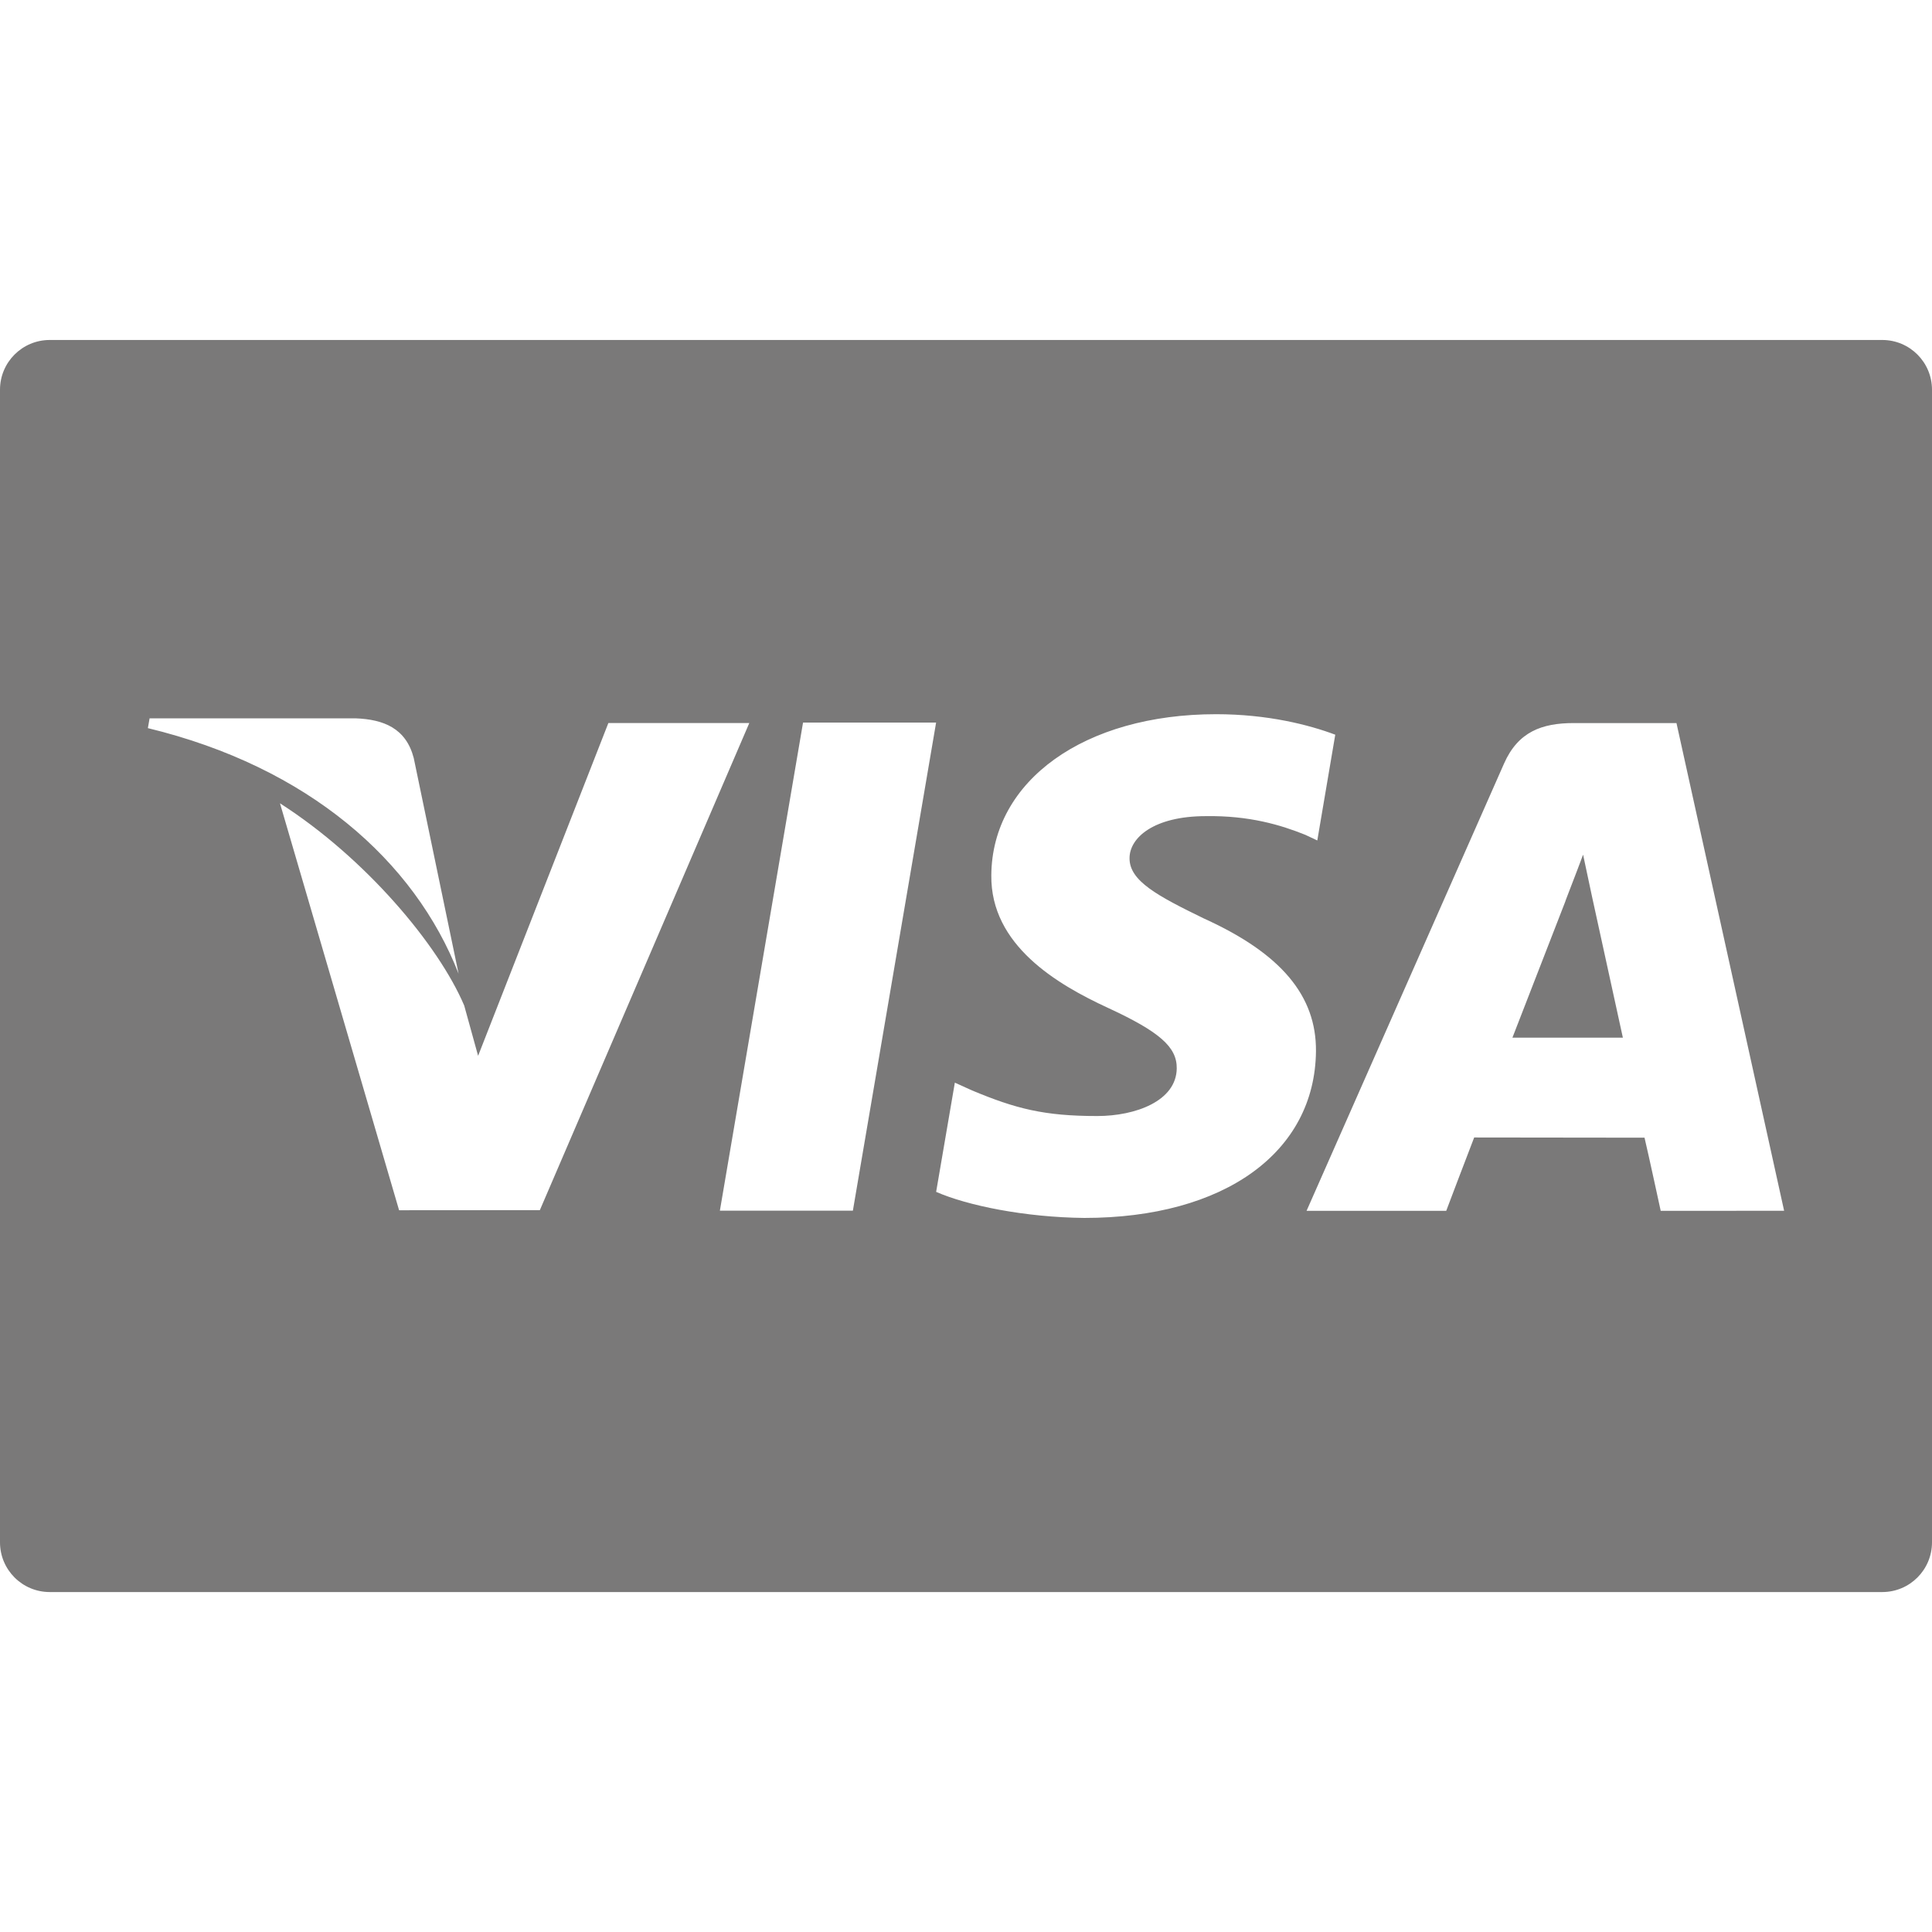
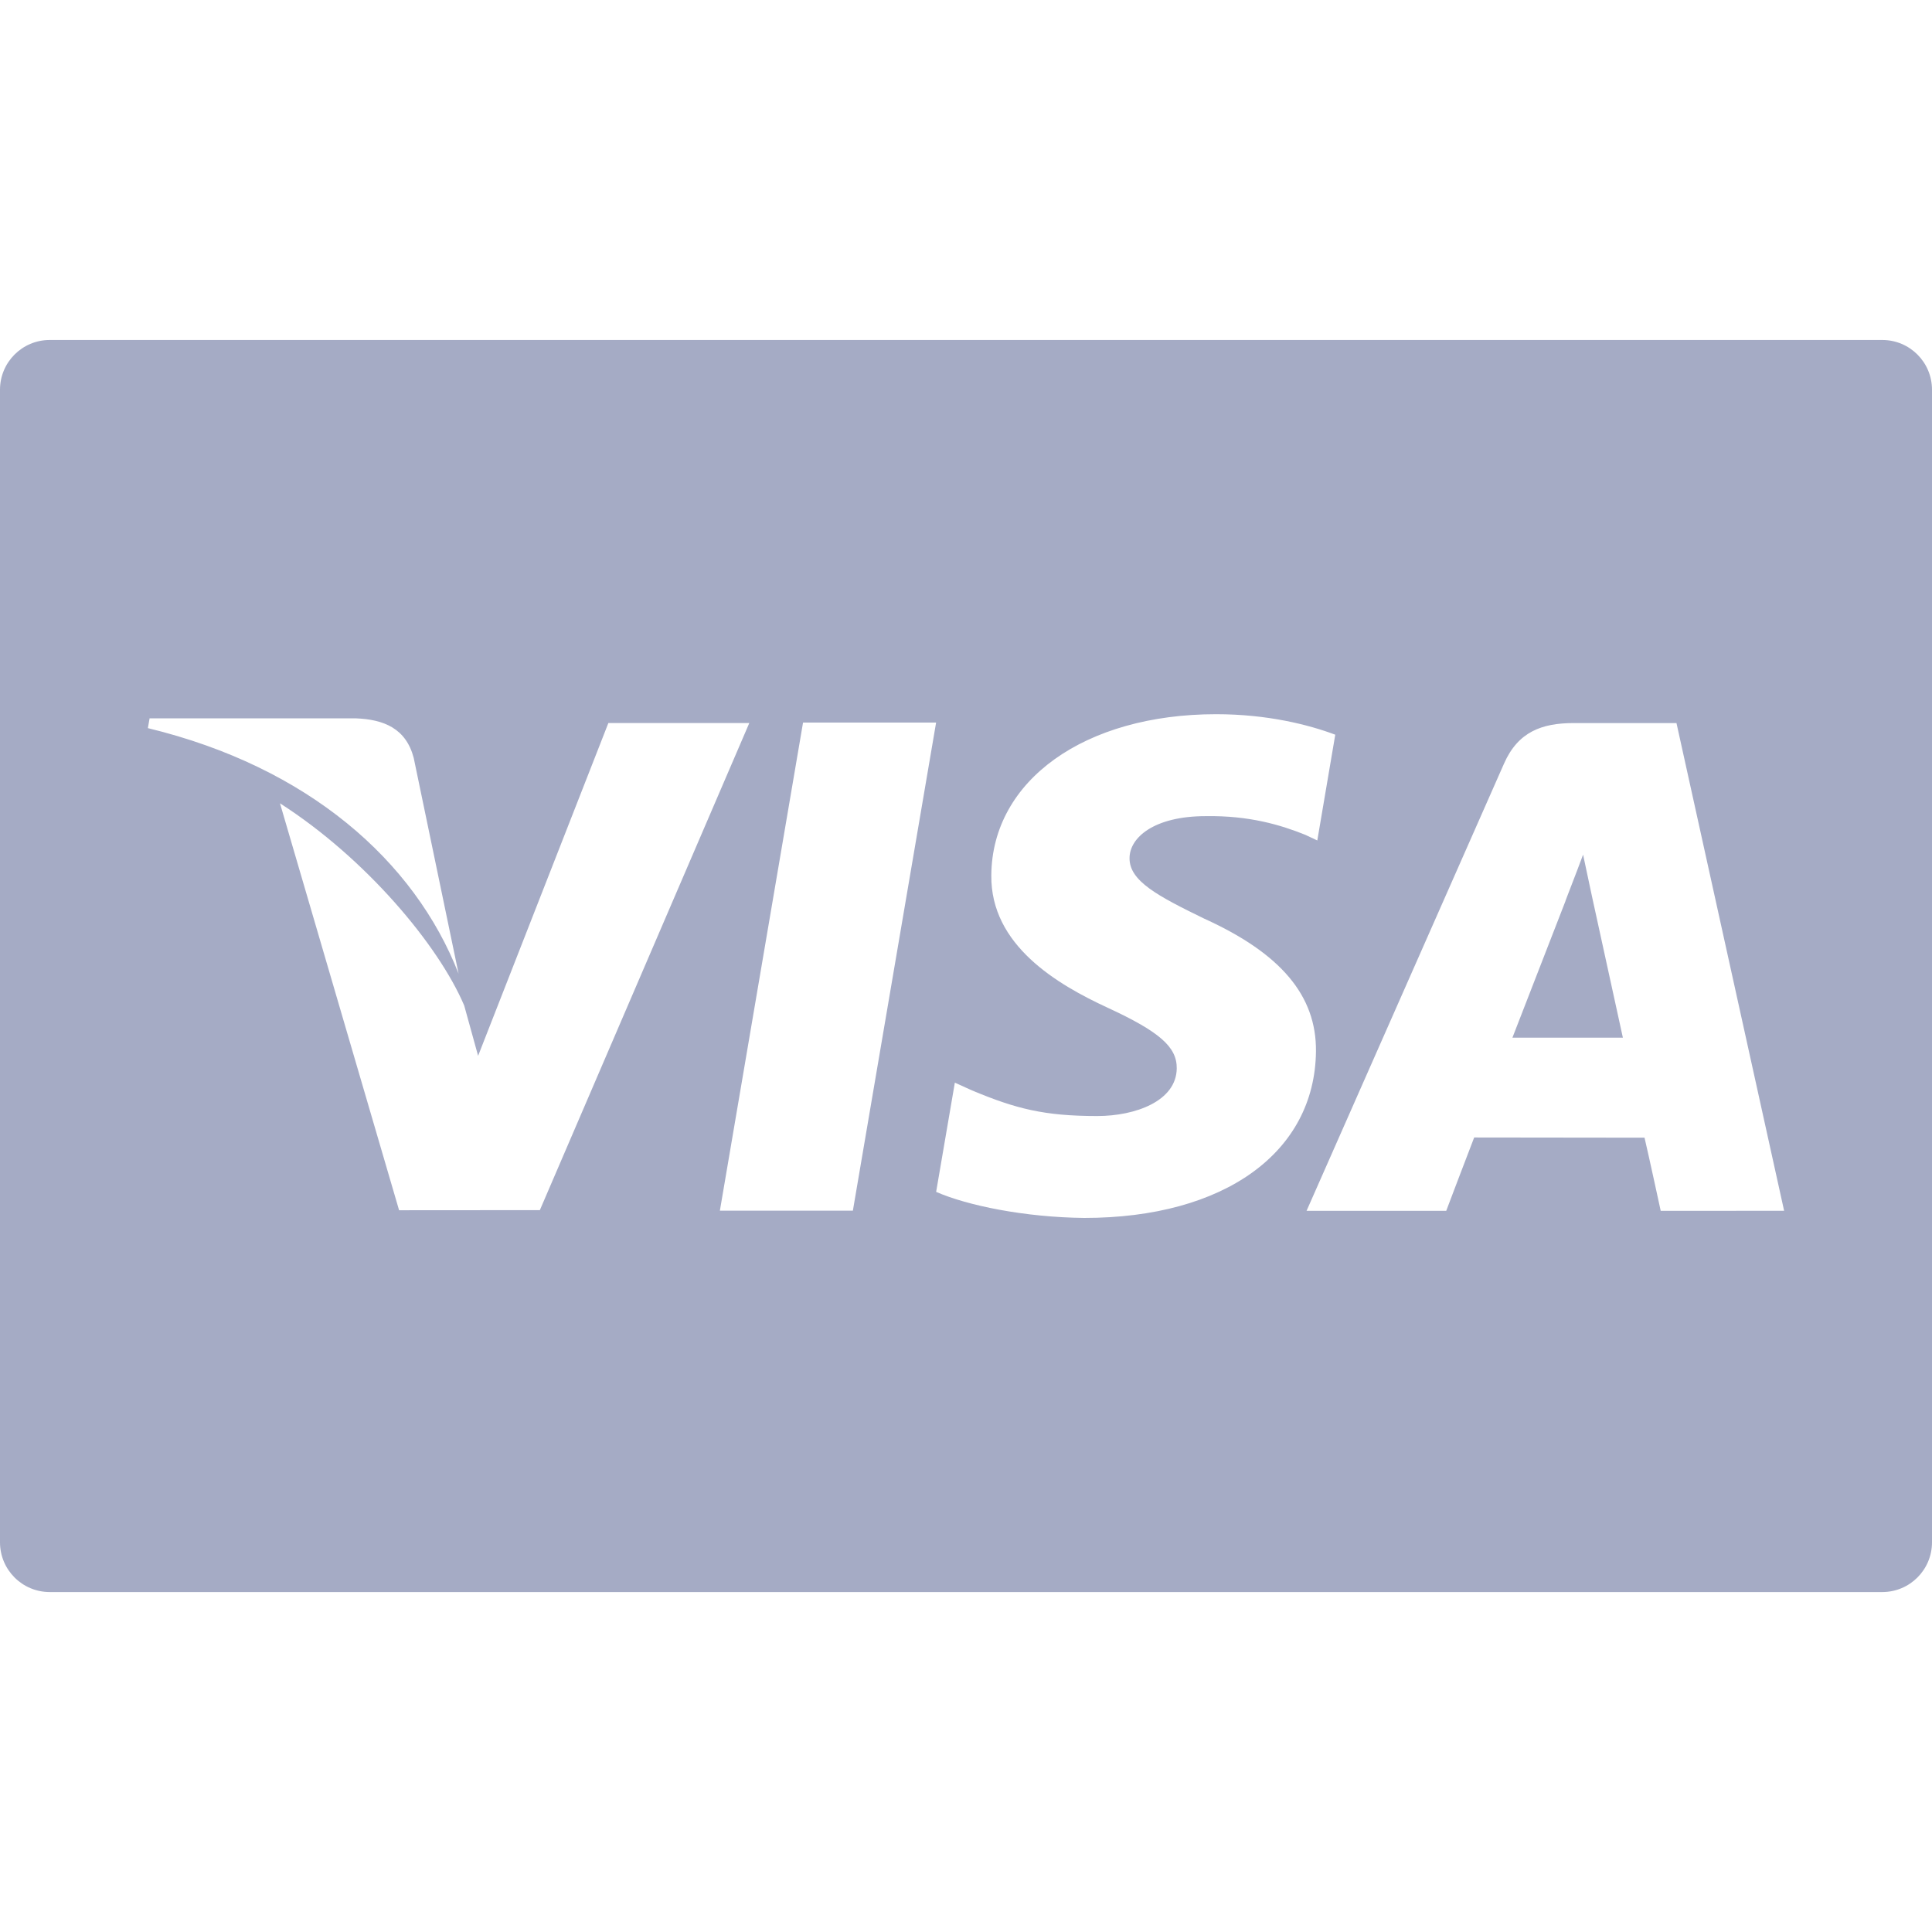
<svg xmlns="http://www.w3.org/2000/svg" version="1.1" id="Capa_1" x="0px" y="0px" width="512px" height="512px" viewBox="0 0 56.48 56.48" style="enable-background:new 0 0 56.48 56.48;" xml:space="preserve">
  <g>
    <g>
-       <path d="M55.026,9.939H1.454C0.65,9.939,0,10.59,0,11.393v33.695c0,0.803,0.65,1.454,1.454,1.454h53.572    c0.804,0,1.454-0.651,1.454-1.454V11.393C56.48,10.59,55.83,9.939,55.026,9.939z M4.373,21h6.028    c0.813,0.031,1.468,0.29,1.694,1.159l1.311,6.305c-1.288-3.298-4.392-6.042-9.083-7.178L4.373,21z M11.667,35.38L8.185,23.484    c2.503,1.602,4.635,4.144,5.386,5.913l0.406,1.469l3.808-9.729h4.12l-6.123,14.24L11.667,35.38z M24.933,35.392h-3.888    l2.431-14.268h3.89L24.933,35.392z M31.699,35.605c-1.743-0.018-3.422-0.363-4.332-0.762l0.547-3.193l0.501,0.227    c1.277,0.533,2.104,0.749,3.661,0.749c1.117,0,2.314-0.437,2.325-1.393c0.007-0.625-0.501-1.071-2.015-1.771    c-1.476-0.682-3.43-1.826-3.406-3.875c0.021-2.773,2.729-4.708,6.572-4.708c1.506,0,2.713,0.31,3.483,0.599L38.51,24.57    l-0.351-0.165c-0.716-0.288-1.637-0.566-2.91-0.546c-1.522,0-2.228,0.634-2.228,1.227c-0.008,0.668,0.824,1.108,2.184,1.77    c2.243,1.018,3.28,2.253,3.266,3.876C38.441,33.692,35.788,35.605,31.699,35.605z M48.549,35.397c0,0-0.355-1.64-0.473-2.138    c-0.566,0-4.534-0.006-4.98-0.006c-0.151,0.385-0.817,2.144-0.817,2.144h-4.083l5.773-13.075c0.41-0.929,1.105-1.184,2.037-1.184    h3.004l3.147,14.258L48.549,35.397L48.549,35.397z" fill="#7A7979" />
-       <path d="M46.28,24.985c-0.198,0.537-0.539,1.4-0.517,1.362c0,0-1.229,3.167-1.549,3.988h3.229c-0.156-0.714-0.901-4.12-0.901-4.12    L46.28,24.985z" fill="#7A7979" />
+       <path d="M55.026,9.939H1.454C0.65,9.939,0,10.59,0,11.393v33.695c0,0.803,0.65,1.454,1.454,1.454h53.572    c0.804,0,1.454-0.651,1.454-1.454V11.393C56.48,10.59,55.83,9.939,55.026,9.939z M4.373,21h6.028    c0.813,0.031,1.468,0.29,1.694,1.159l1.311,6.305c-1.288-3.298-4.392-6.042-9.083-7.178L4.373,21z M11.667,35.38L8.185,23.484    c2.503,1.602,4.635,4.144,5.386,5.913l0.406,1.469l3.808-9.729h4.12l-6.123,14.24L11.667,35.38z M24.933,35.392h-3.888    l2.431-14.268h3.89L24.933,35.392z M31.699,35.605c-1.743-0.018-3.422-0.363-4.332-0.762l0.547-3.193l0.501,0.227    c1.277,0.533,2.104,0.749,3.661,0.749c1.117,0,2.314-0.437,2.325-1.393c0.007-0.625-0.501-1.071-2.015-1.771    c-1.476-0.682-3.43-1.826-3.406-3.875c0.021-2.773,2.729-4.708,6.572-4.708c1.506,0,2.713,0.31,3.483,0.599L38.51,24.57    l-0.351-0.165c-0.716-0.288-1.637-0.566-2.91-0.546c-1.522,0-2.228,0.634-2.228,1.227c-0.008,0.668,0.824,1.108,2.184,1.77    c2.243,1.018,3.28,2.253,3.266,3.876C38.441,33.692,35.788,35.605,31.699,35.605z M48.549,35.397c0,0-0.355-1.64-0.473-2.138    c-0.566,0-4.534-0.006-4.98-0.006c-0.151,0.385-0.817,2.144-0.817,2.144h-4.083l5.773-13.075c0.41-0.929,1.105-1.184,2.037-1.184    h3.004l3.147,14.258L48.549,35.397L48.549,35.397z" fill="#a5abc5" />
+       <path d="M46.28,24.985c-0.198,0.537-0.539,1.4-0.517,1.362c0,0-1.229,3.167-1.549,3.988h3.229c-0.156-0.714-0.901-4.12-0.901-4.12    L46.28,24.985z" fill="#a5abc5" />
    </g>
  </g>
  <g>
</g>
  <g>
</g>
  <g>
</g>
  <g>
</g>
  <g>
</g>
  <g>
</g>
  <g>
</g>
  <g>
</g>
  <g>
</g>
  <g>
</g>
  <g>
</g>
  <g>
</g>
  <g>
</g>
  <g>
</g>
  <g>
</g>
</svg>
